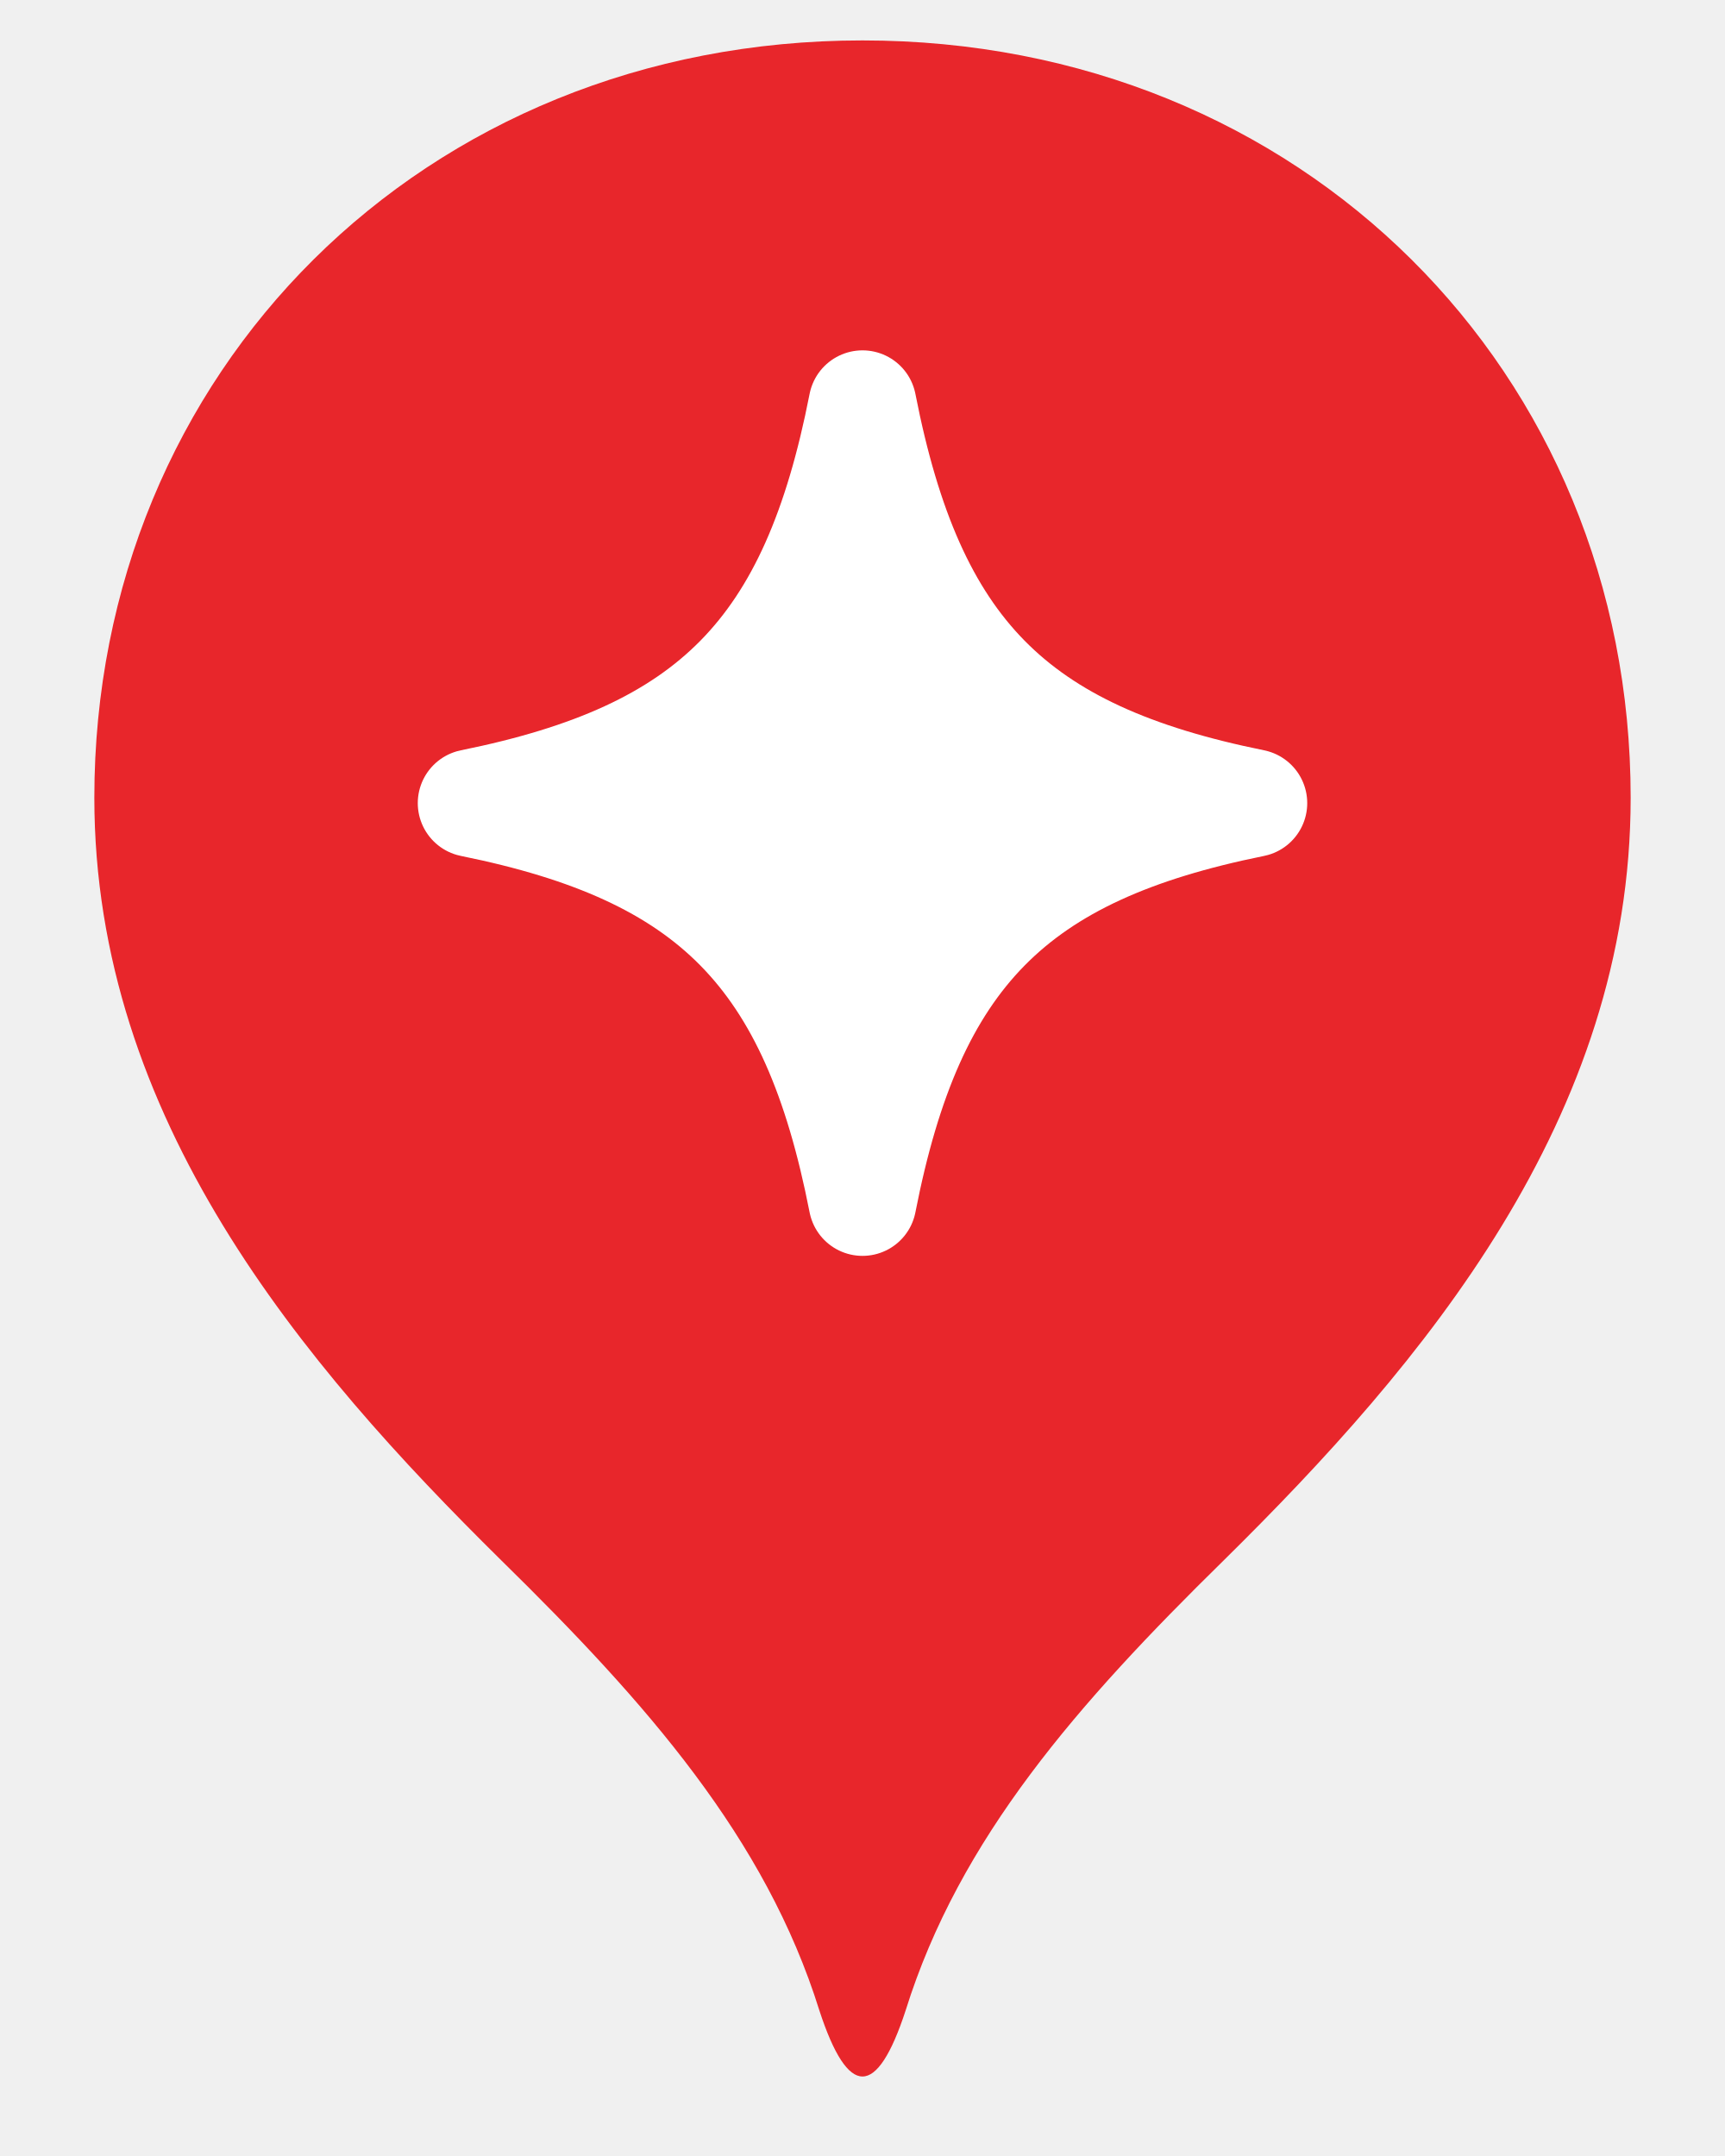
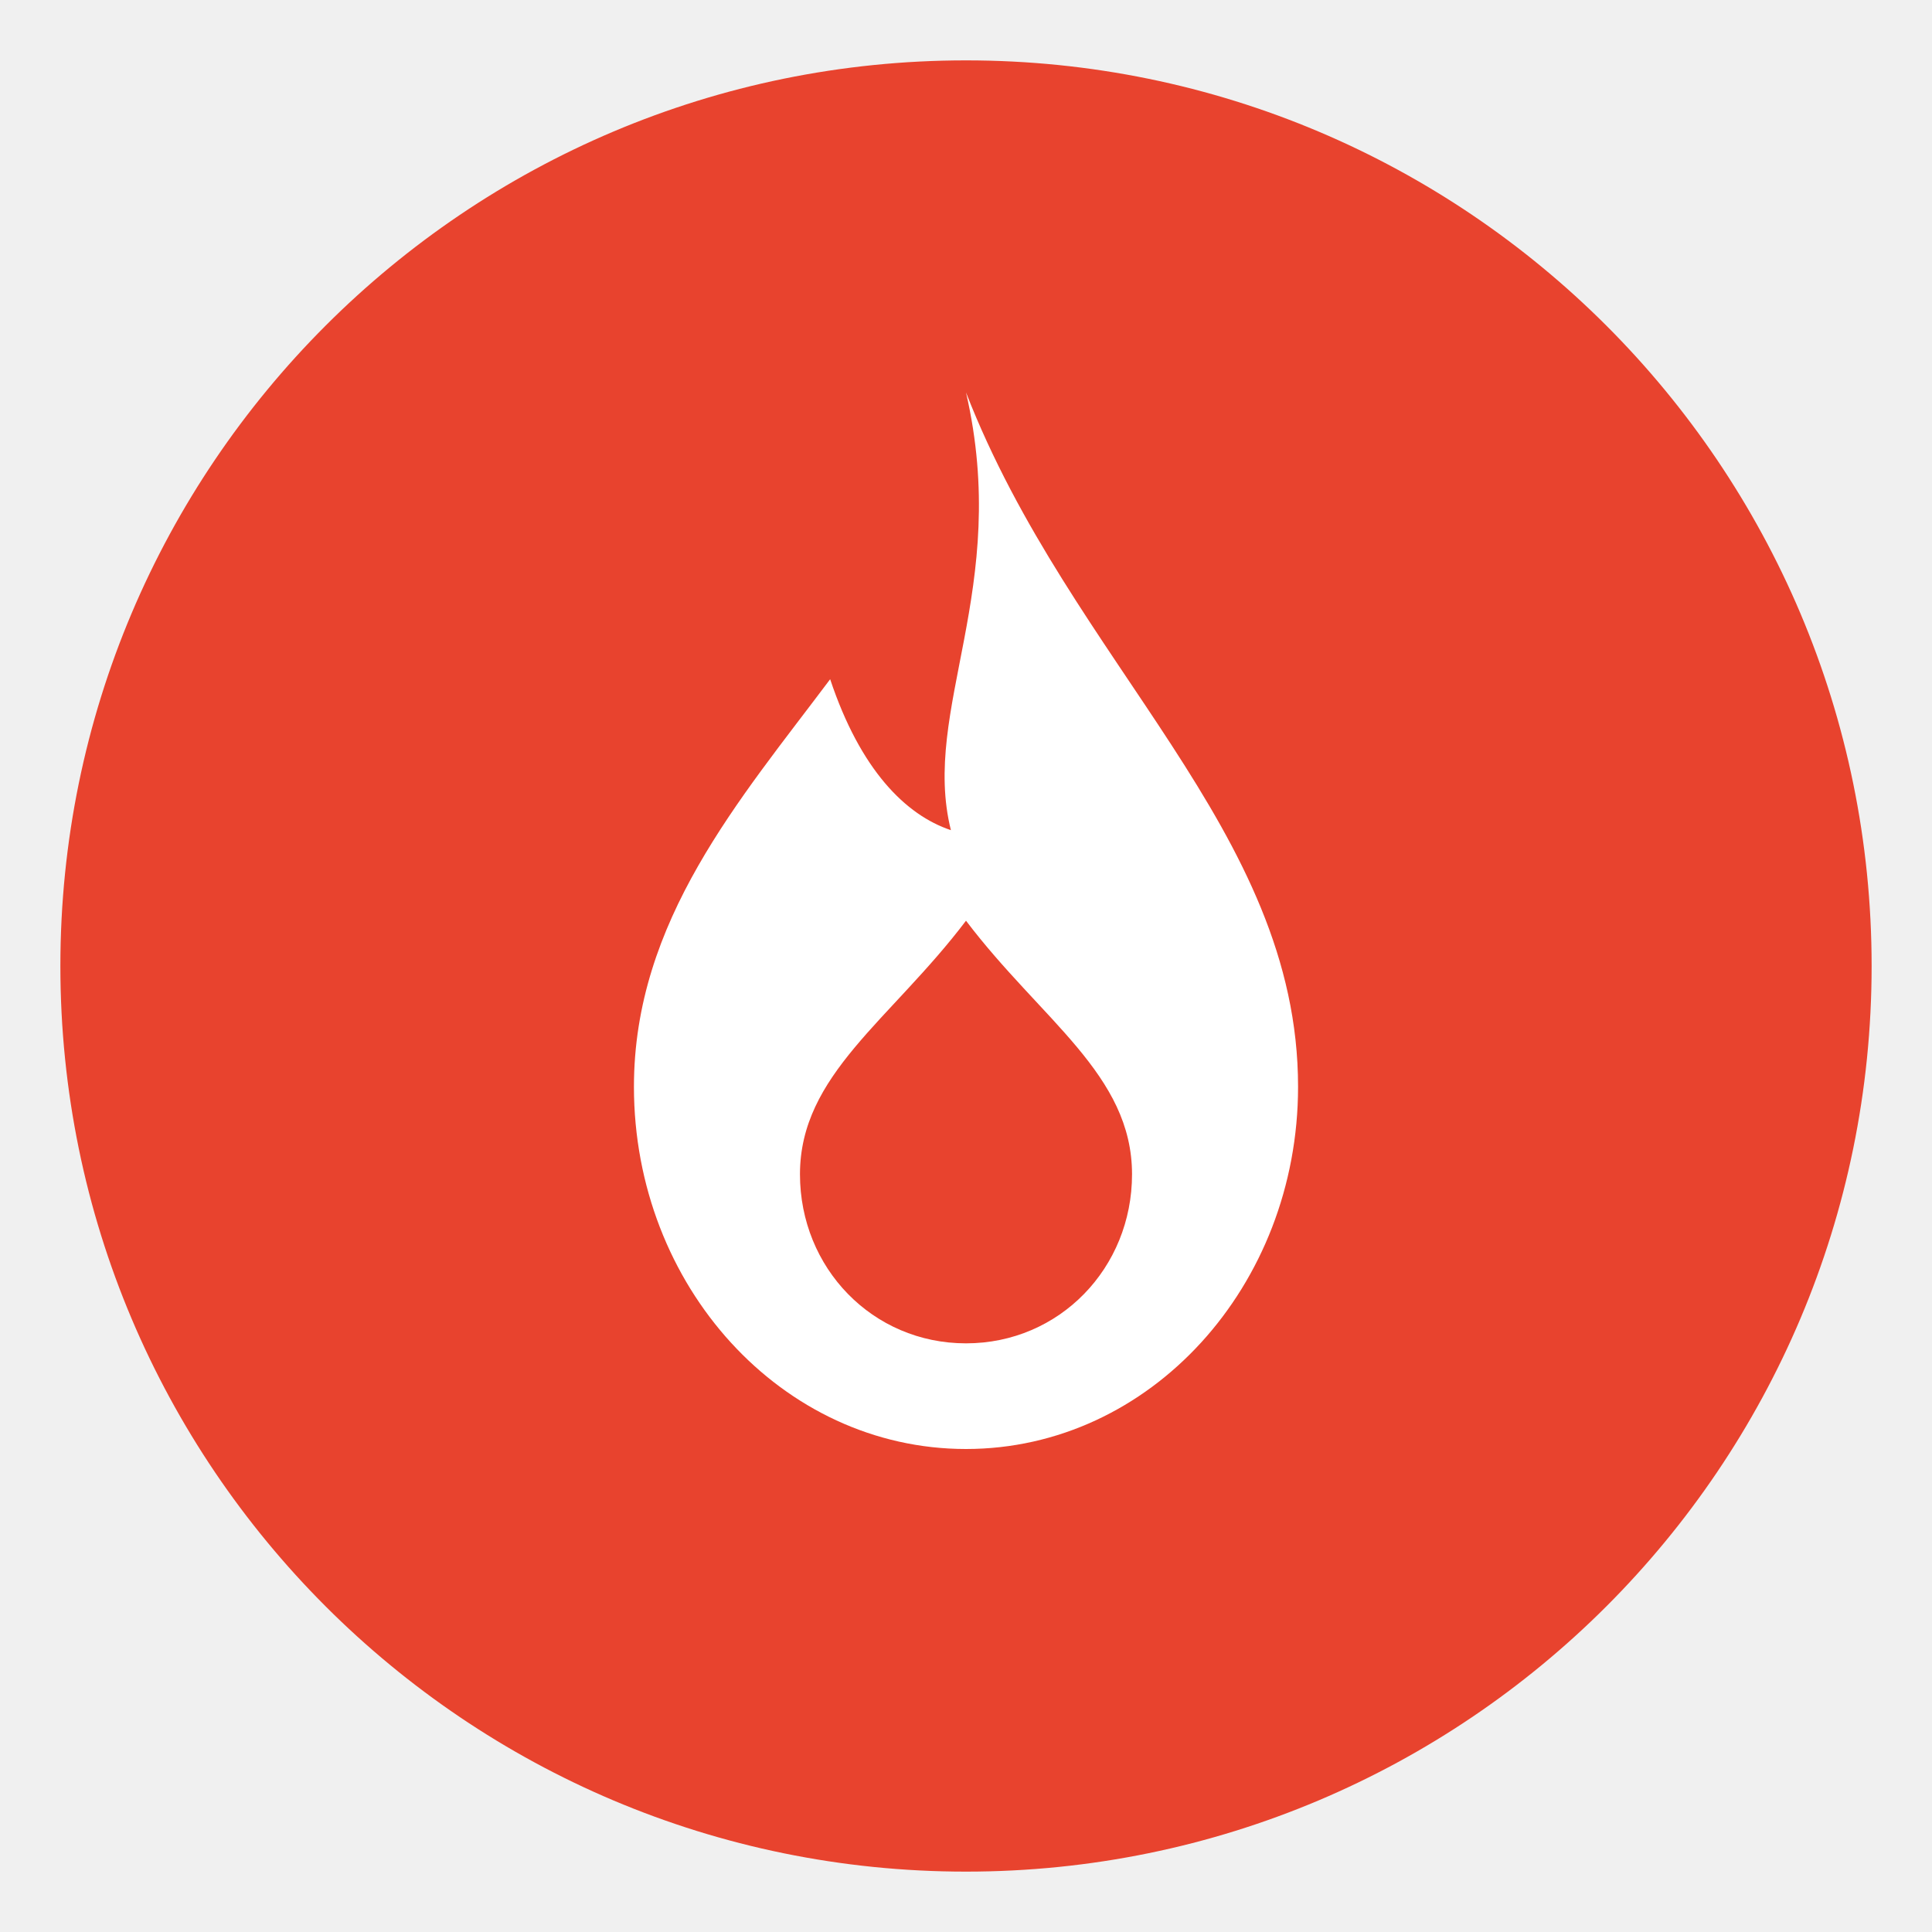
- <svg xmlns="http://www.w3.org/2000/svg" viewBox="0 0 64 80" role="img" aria-label="Kifeh">
-   <path fill="#E8262B" d="M32 1.5     C15.7 1.5 3.5 13.8 3.5 29.6     C3.5 41.5 11.2 50.6 18.6 57.9     C24 63.2 28.4 68.2 30.4 74.6     Q32 79.5 33.6 74.6     C35.6 68.2 40 63.2 45.4 57.9     C52.8 50.6 60.5 41.5 60.5 29.6     C60.5 13.8 48.3 1.5 32 1.5 Z" />
-   <path fill="#FFFFFF" stroke="#FFFFFF" stroke-width="4" stroke-linejoin="round" d="M32 15     C33.8 24.2 37.6 28 46.5 29.8     C37.6 31.6 33.8 35.4 32 44.6     C30.2 35.4 26.4 31.6 17.5 29.8     C26.4 28 30.2 24.2 32 15 Z" />
+ <svg xmlns="http://www.w3.org/2000/svg" viewBox="0 0 64 64" role="img" aria-label="Kifeh">
+   <circle cx="32" cy="32" r="30" fill="#E8432E" />
+   <path fill="#FFFFFF" fill-rule="evenodd" d="M32 13     C33.5 19.5 30.5 23.5 31.5 27.5     C30 27 28.5 25.5 27.5 22.5     C24.5 26.5 21 30.5 21 36     C21 42.6 25.9 48 32 48     C38.1 48 43 42.6 43 36     C43 27.5 35.5 22 32 13 Z     M32 44.5     C28.9 44.5 26.5 42 26.5 38.9     C26.5 35.6 29.5 33.8 32 30.5     C34.5 33.8 37.5 35.6 37.5 38.9     C37.5 42 35.1 44.5 32 44.5 Z" />
</svg>
